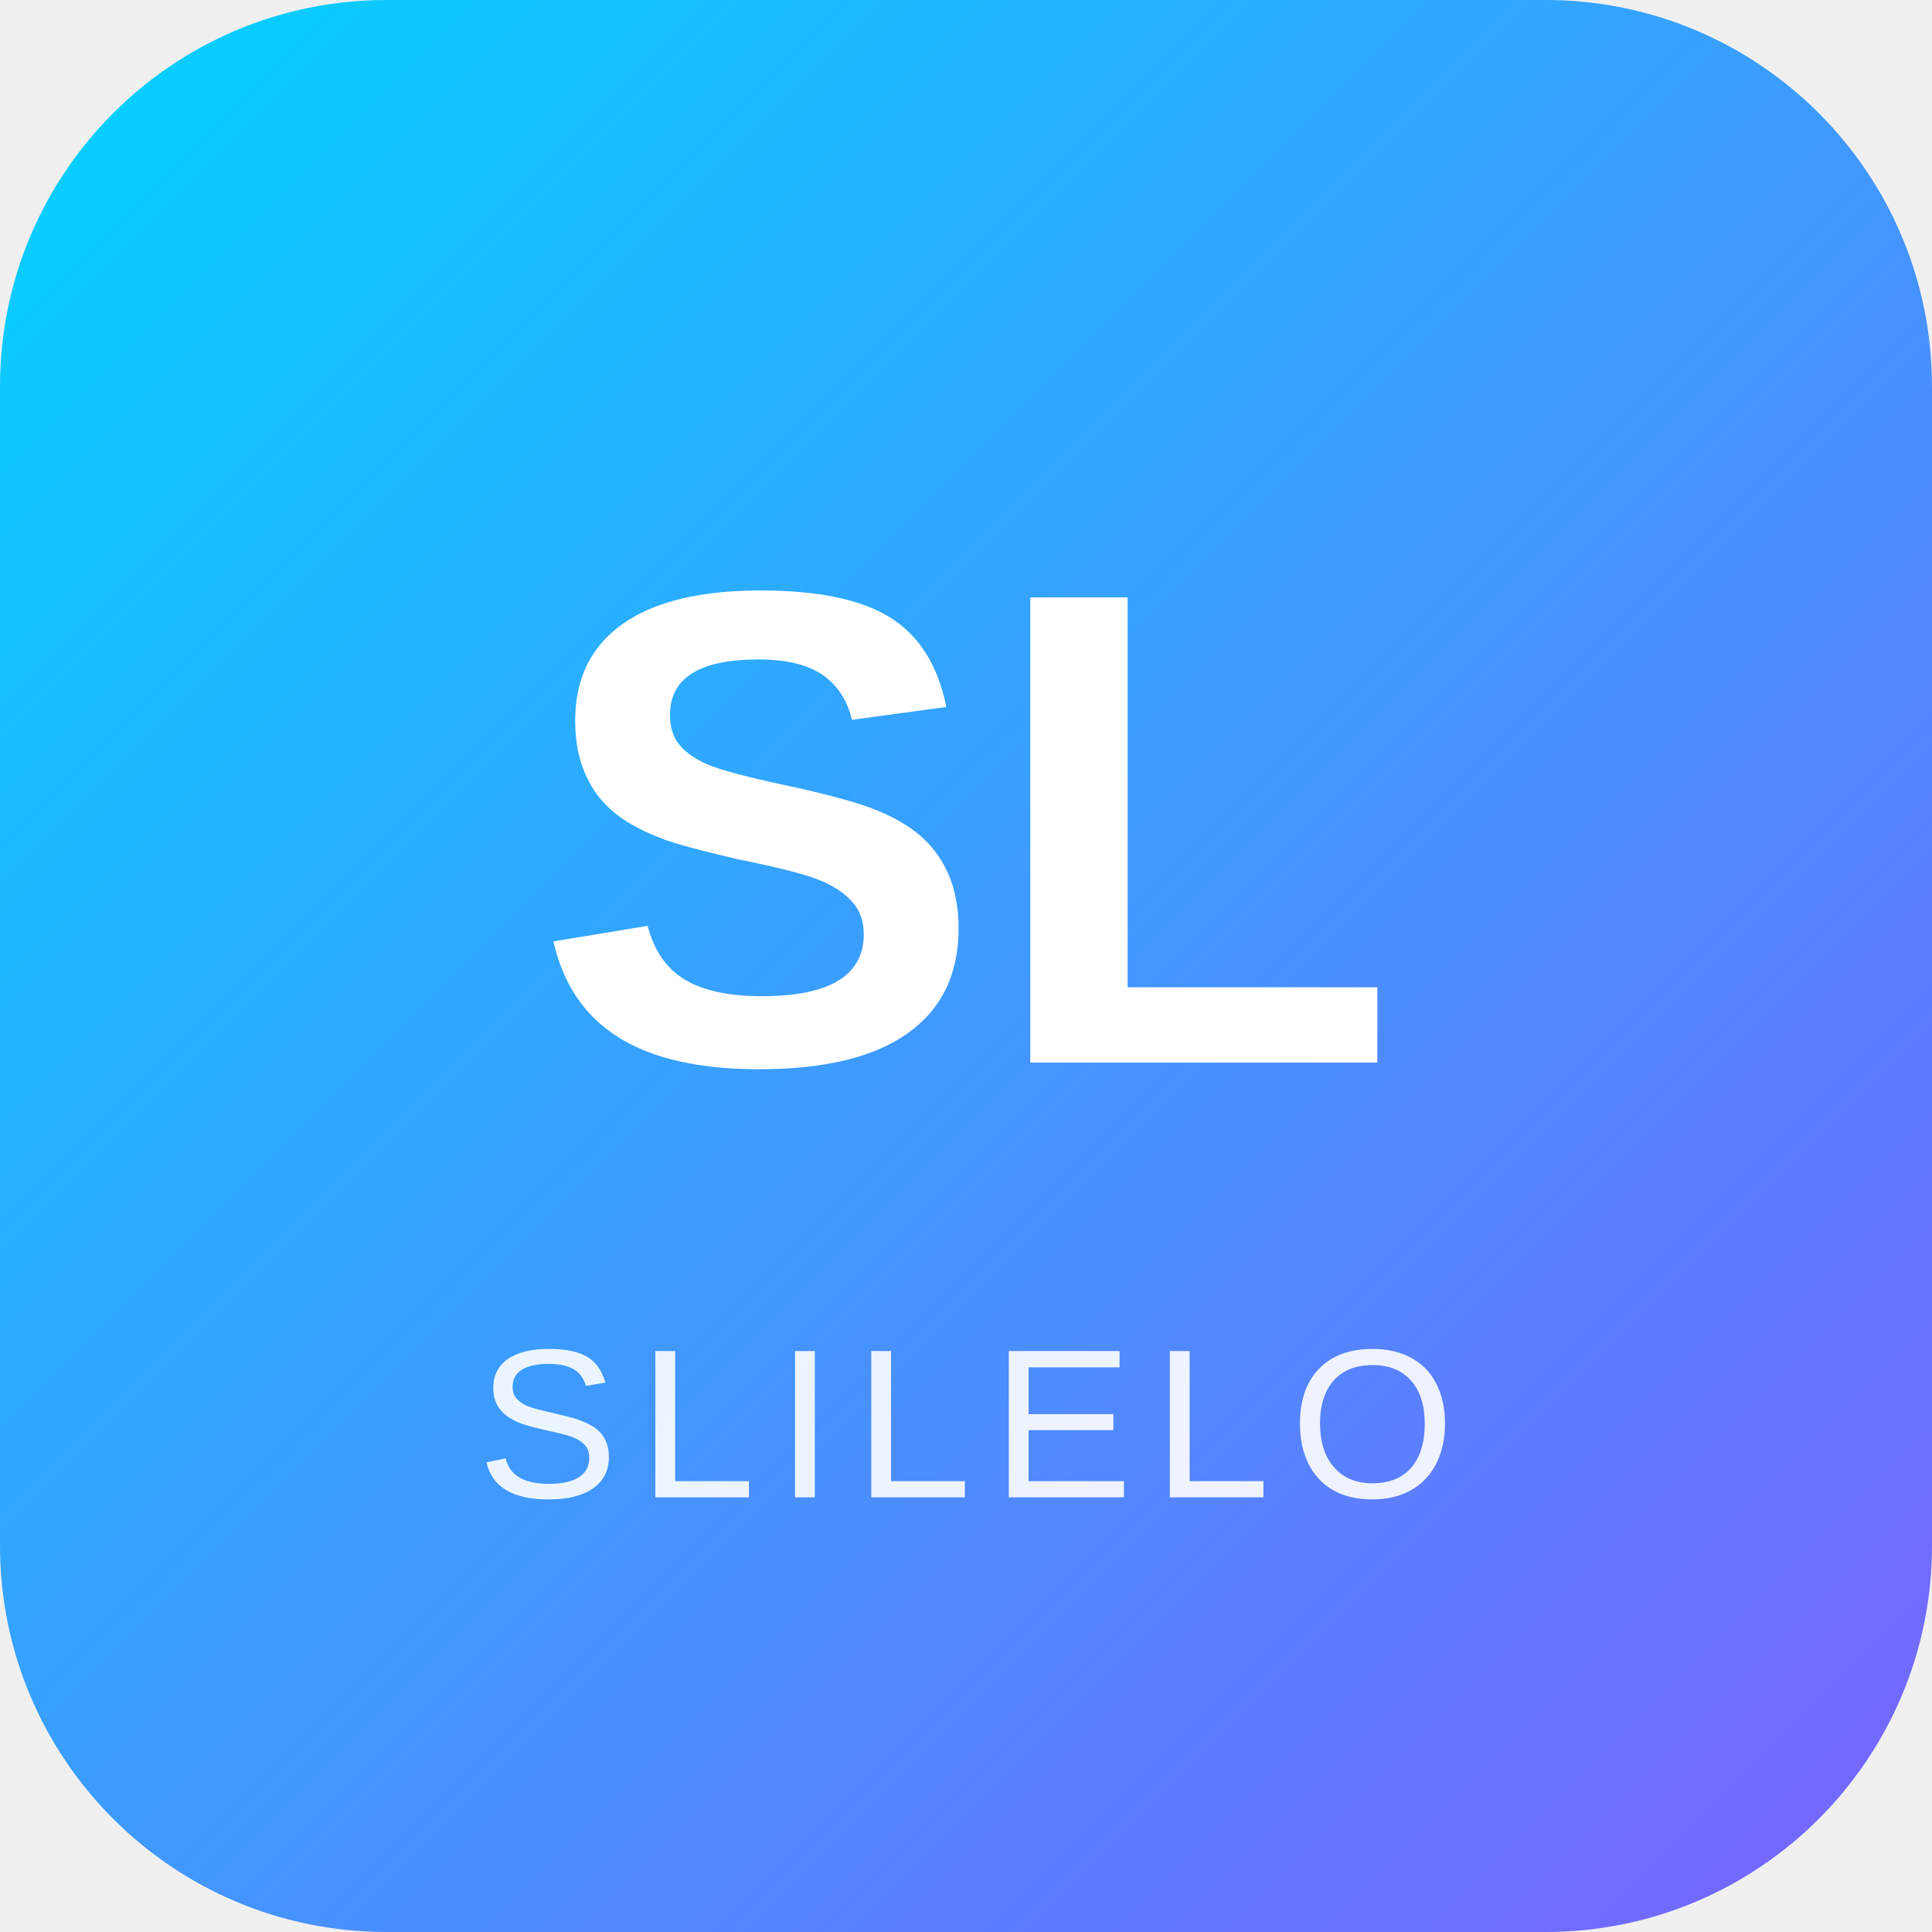
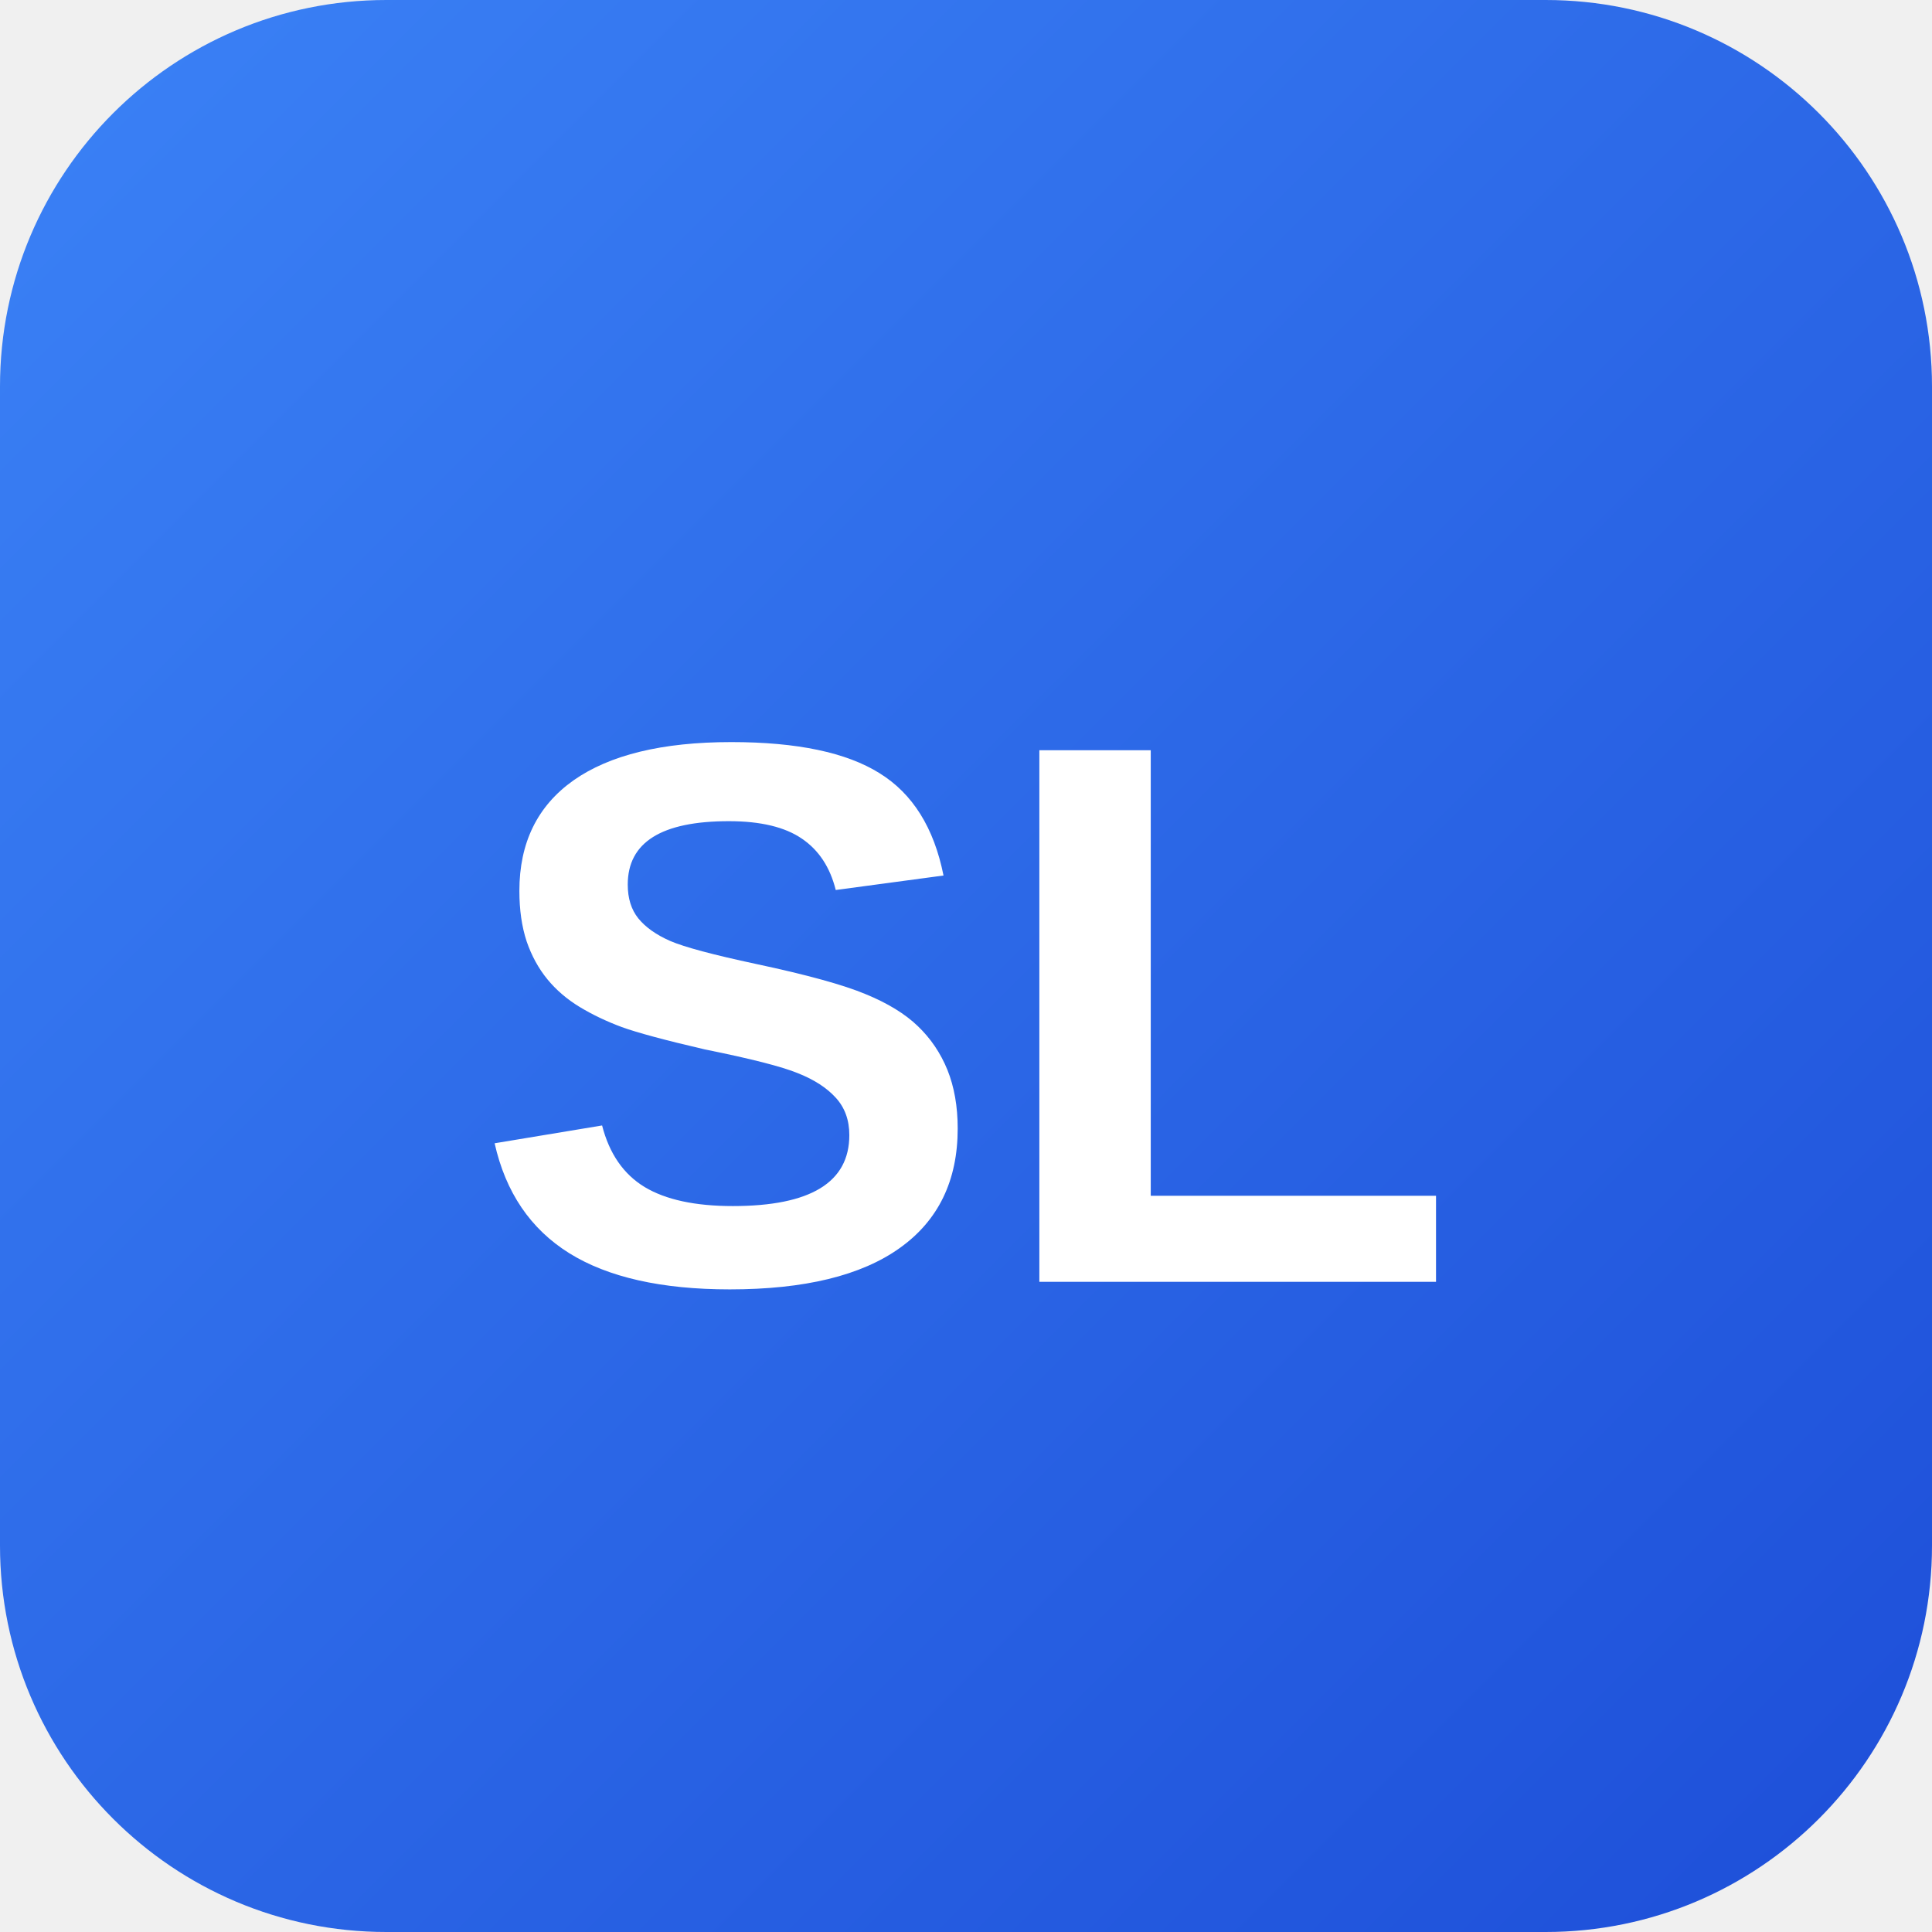
- <svg xmlns="http://www.w3.org/2000/svg" viewBox="0 0 200 200">
+ <svg xmlns="http://www.w3.org/2000/svg" viewBox="0 0 100 100" width="100" height="100">
  <defs>
-     <linearGradient id="g" x1="0%" y1="0%" x2="100%" y2="100%">
-       <stop offset="0%" stop-color="#00D4FF" />
-       <stop offset="100%" stop-color="#7B61FF" />
+     <linearGradient id="bgGradient" x1="0%" y1="0%" x2="100%" y2="100%">
+       <stop offset="0%" stop-color="#3b82f6" />
+       <stop offset="100%" stop-color="#1d4ed8" />
    </linearGradient>
  </defs>
-   <rect width="200" height="200" rx="40" fill="url(#g)" />
-   <text x="100" y="110" font-size="70" text-anchor="middle" fill="white" font-weight="bold" font-family="Arial">SL</text>
-   <text x="100" y="155" font-size="22" text-anchor="middle" fill="white" opacity="0.9" font-family="Arial" letter-spacing="2">SLILELO</text>
+   <rect width="100" height="100" rx="20" fill="url(#bgGradient)" />
+   <text x="50" y="55" font-family="Arial, sans-serif" font-size="40" font-weight="bold" fill="#ffffff" text-anchor="middle" dominant-baseline="middle">SL</text>
</svg>
